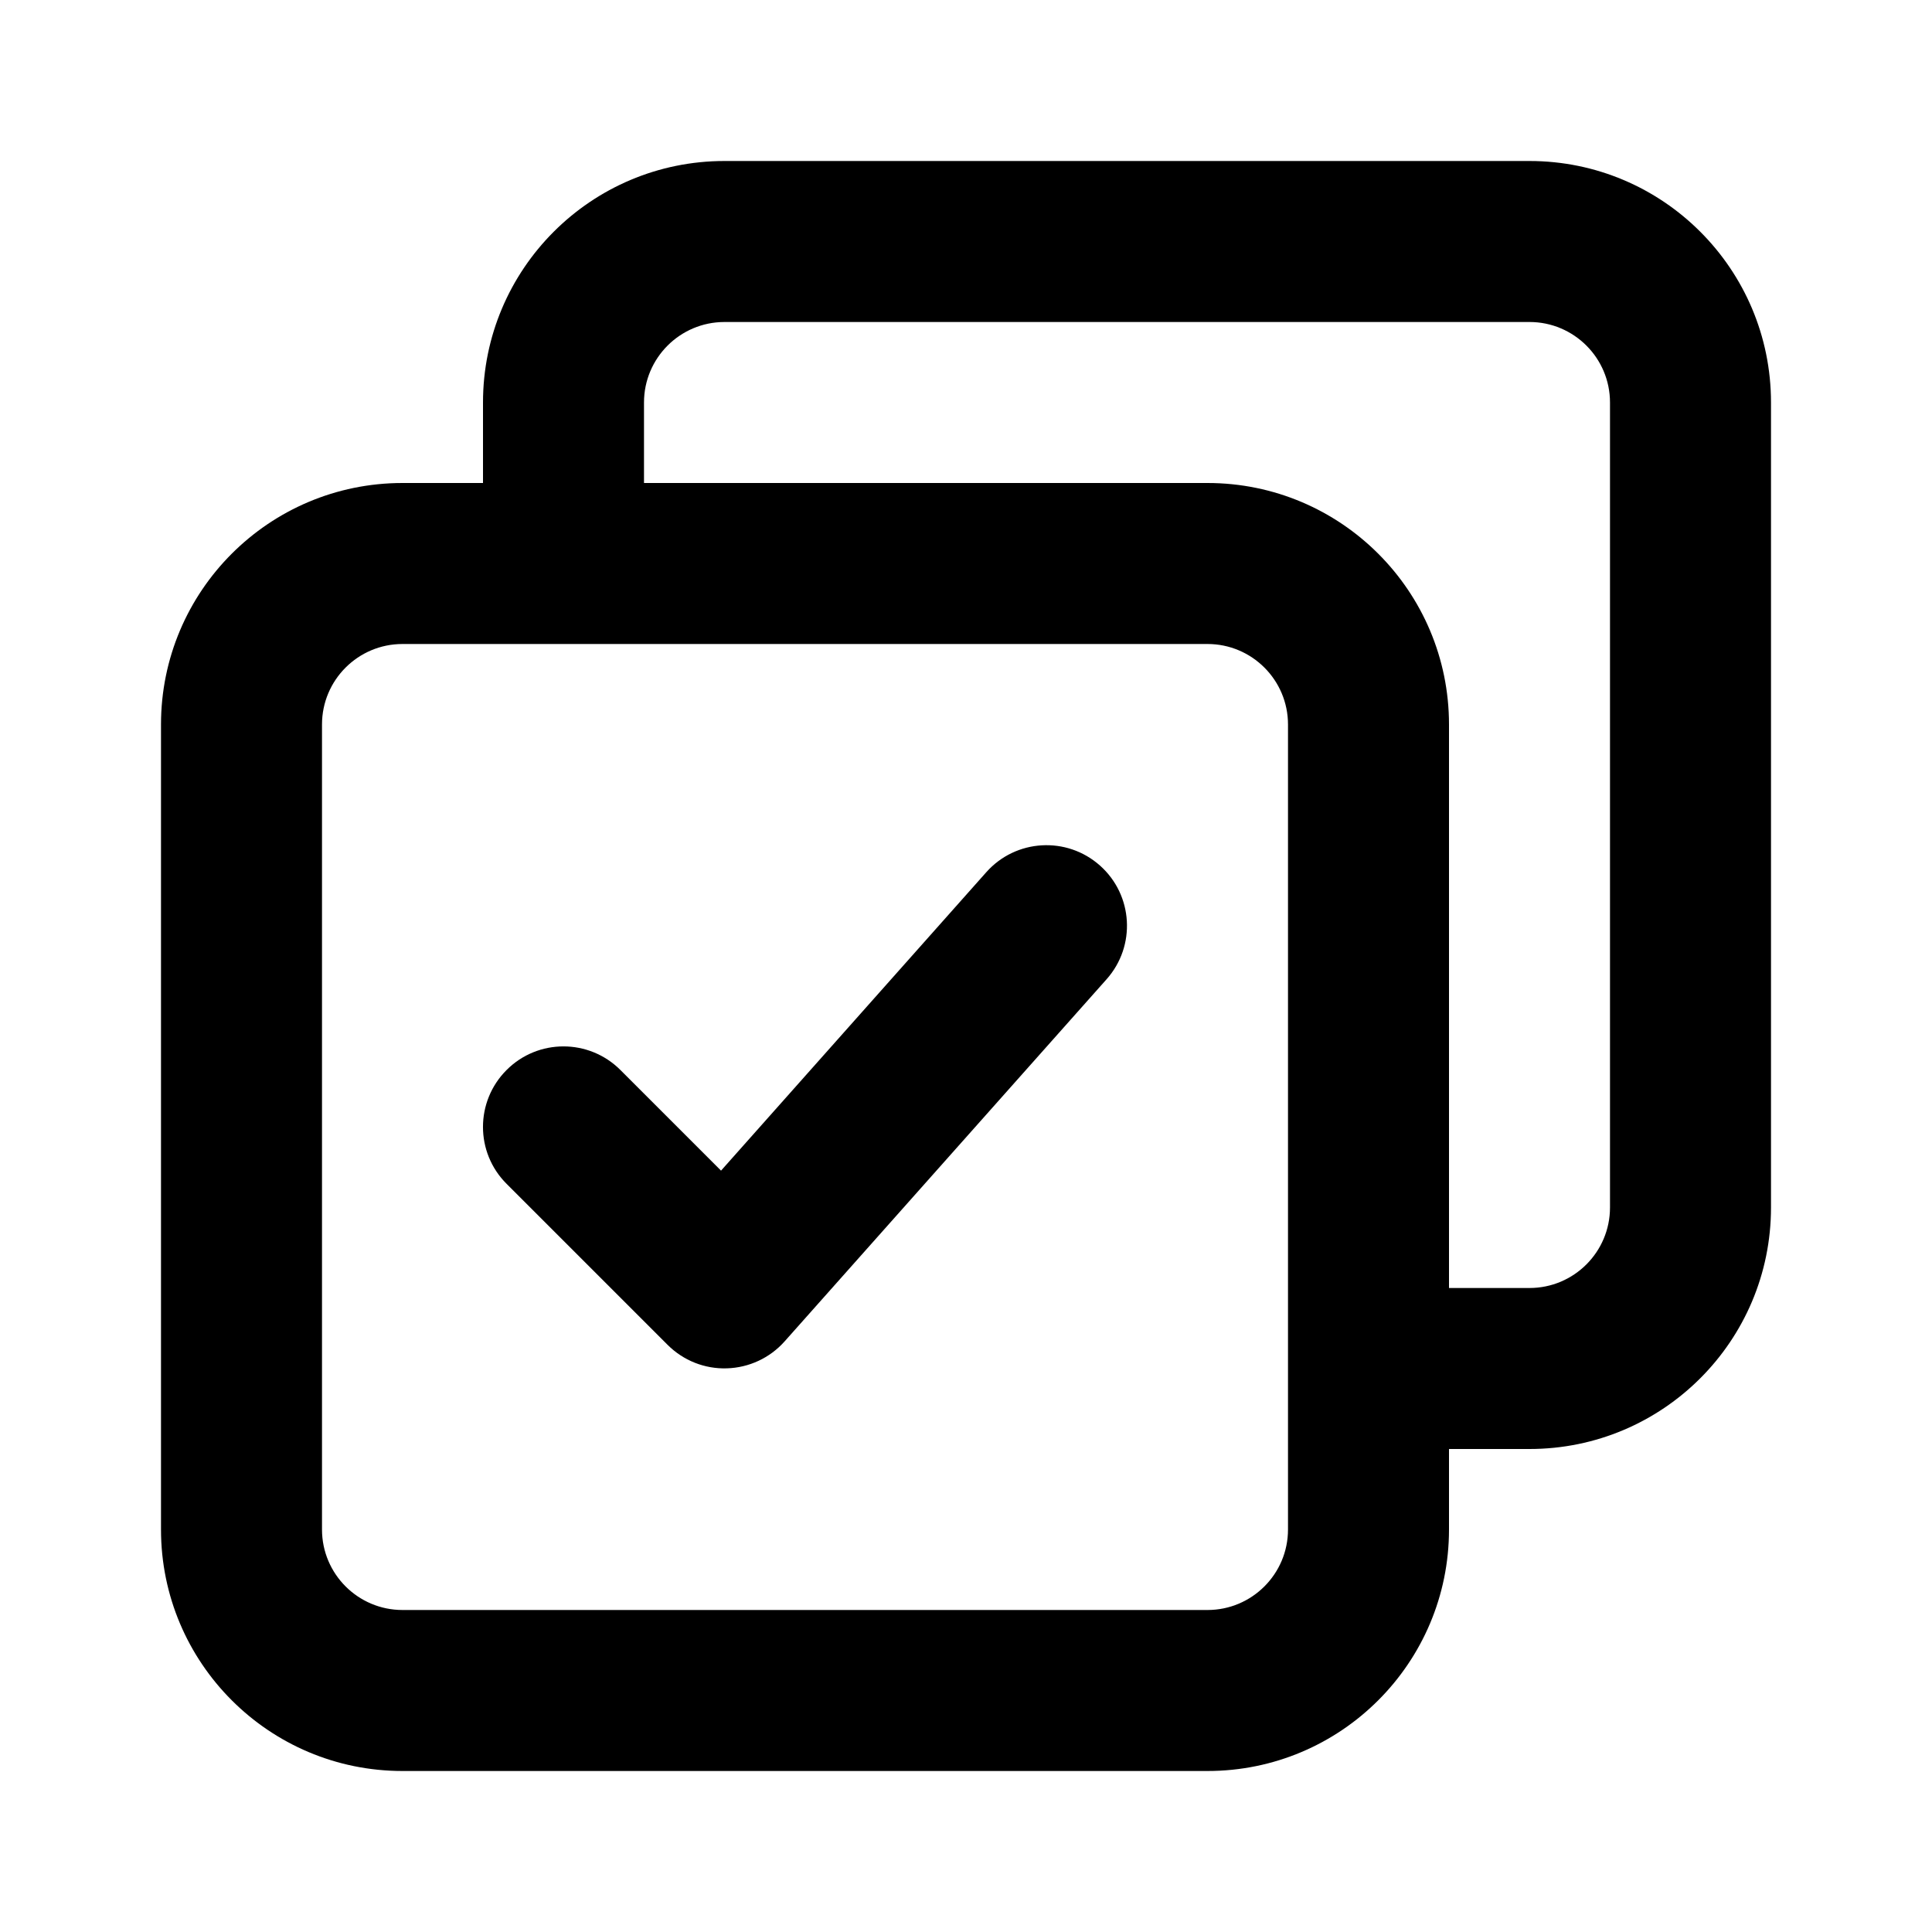
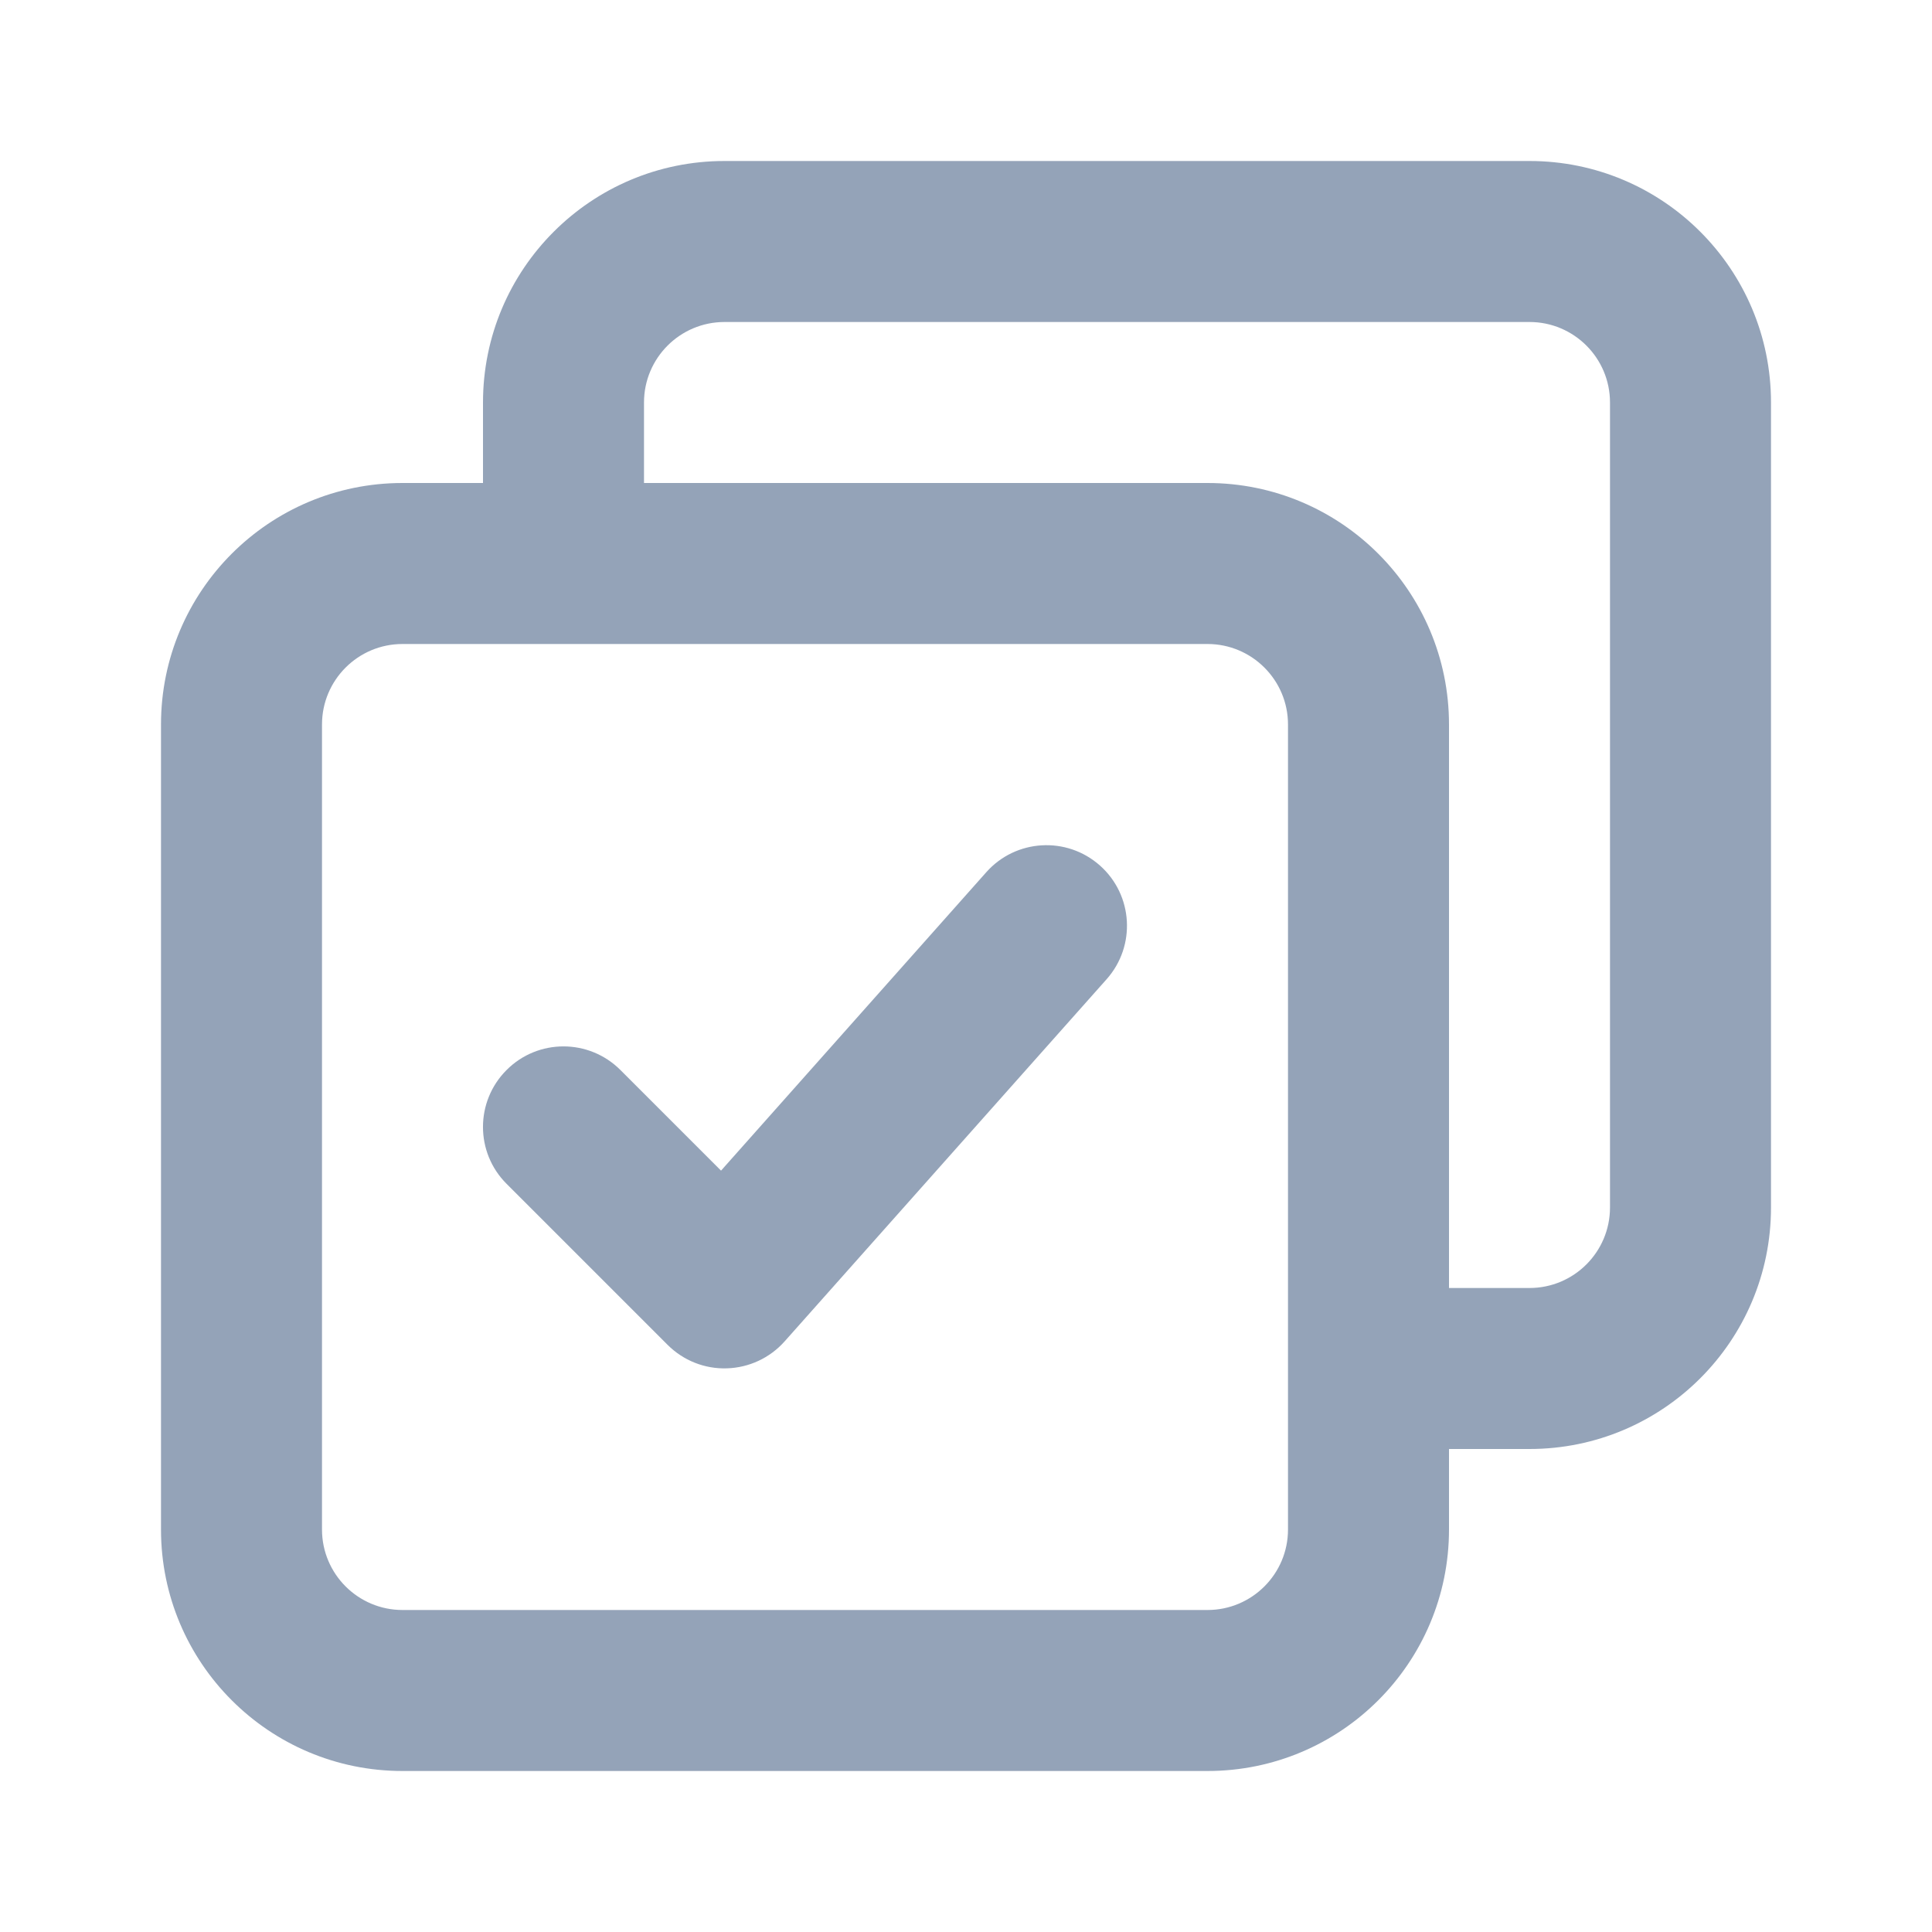
<svg xmlns="http://www.w3.org/2000/svg" fill="none" height="512" viewBox="0 0 24 24" width="512">
-   <g fill="rgb(0,0,0)">
+   <g fill="rgb(148, 163, 184)">
    <path d="m13.747 12.164c.367-.413.33-1.045-.083-1.412-.413-.367-1.045-.33-1.412.083l-3.295 3.707-1.25-1.25c-.391-.391-1.024-.391-1.414 0-.391.391-.391 1.024 0 1.414l2 2c.195.195.461.301.736.292.275-.008.535-.129.718-.335z" />
    <path clip-rule="evenodd" d="m18 19v-1h1c1.657 0 3-1.343 3-3v-10c0-1.657-1.343-3-3-3h-10c-1.657 0-3 1.343-3 3v1h-1c-1.657 0-3 1.343-3 3v10c0 1.657 1.343 3 3 3h10c1.657 0 3-1.343 3-3zm-10-14v1h7c1.657 0 3 1.343 3 3v7h1c.552 0 1-.448 1-1v-10c0-.552-.448-1-1-1h-10c-.552 0-1 .448-1 1zm-3 15c-.552 0-1-.448-1-1v-10c0-.552.448-1 1-1h10c.552 0 1 .448 1 1v10c0 .552-.448 1-1 1z" fill-rule="evenodd" />
  </g>
</svg>
